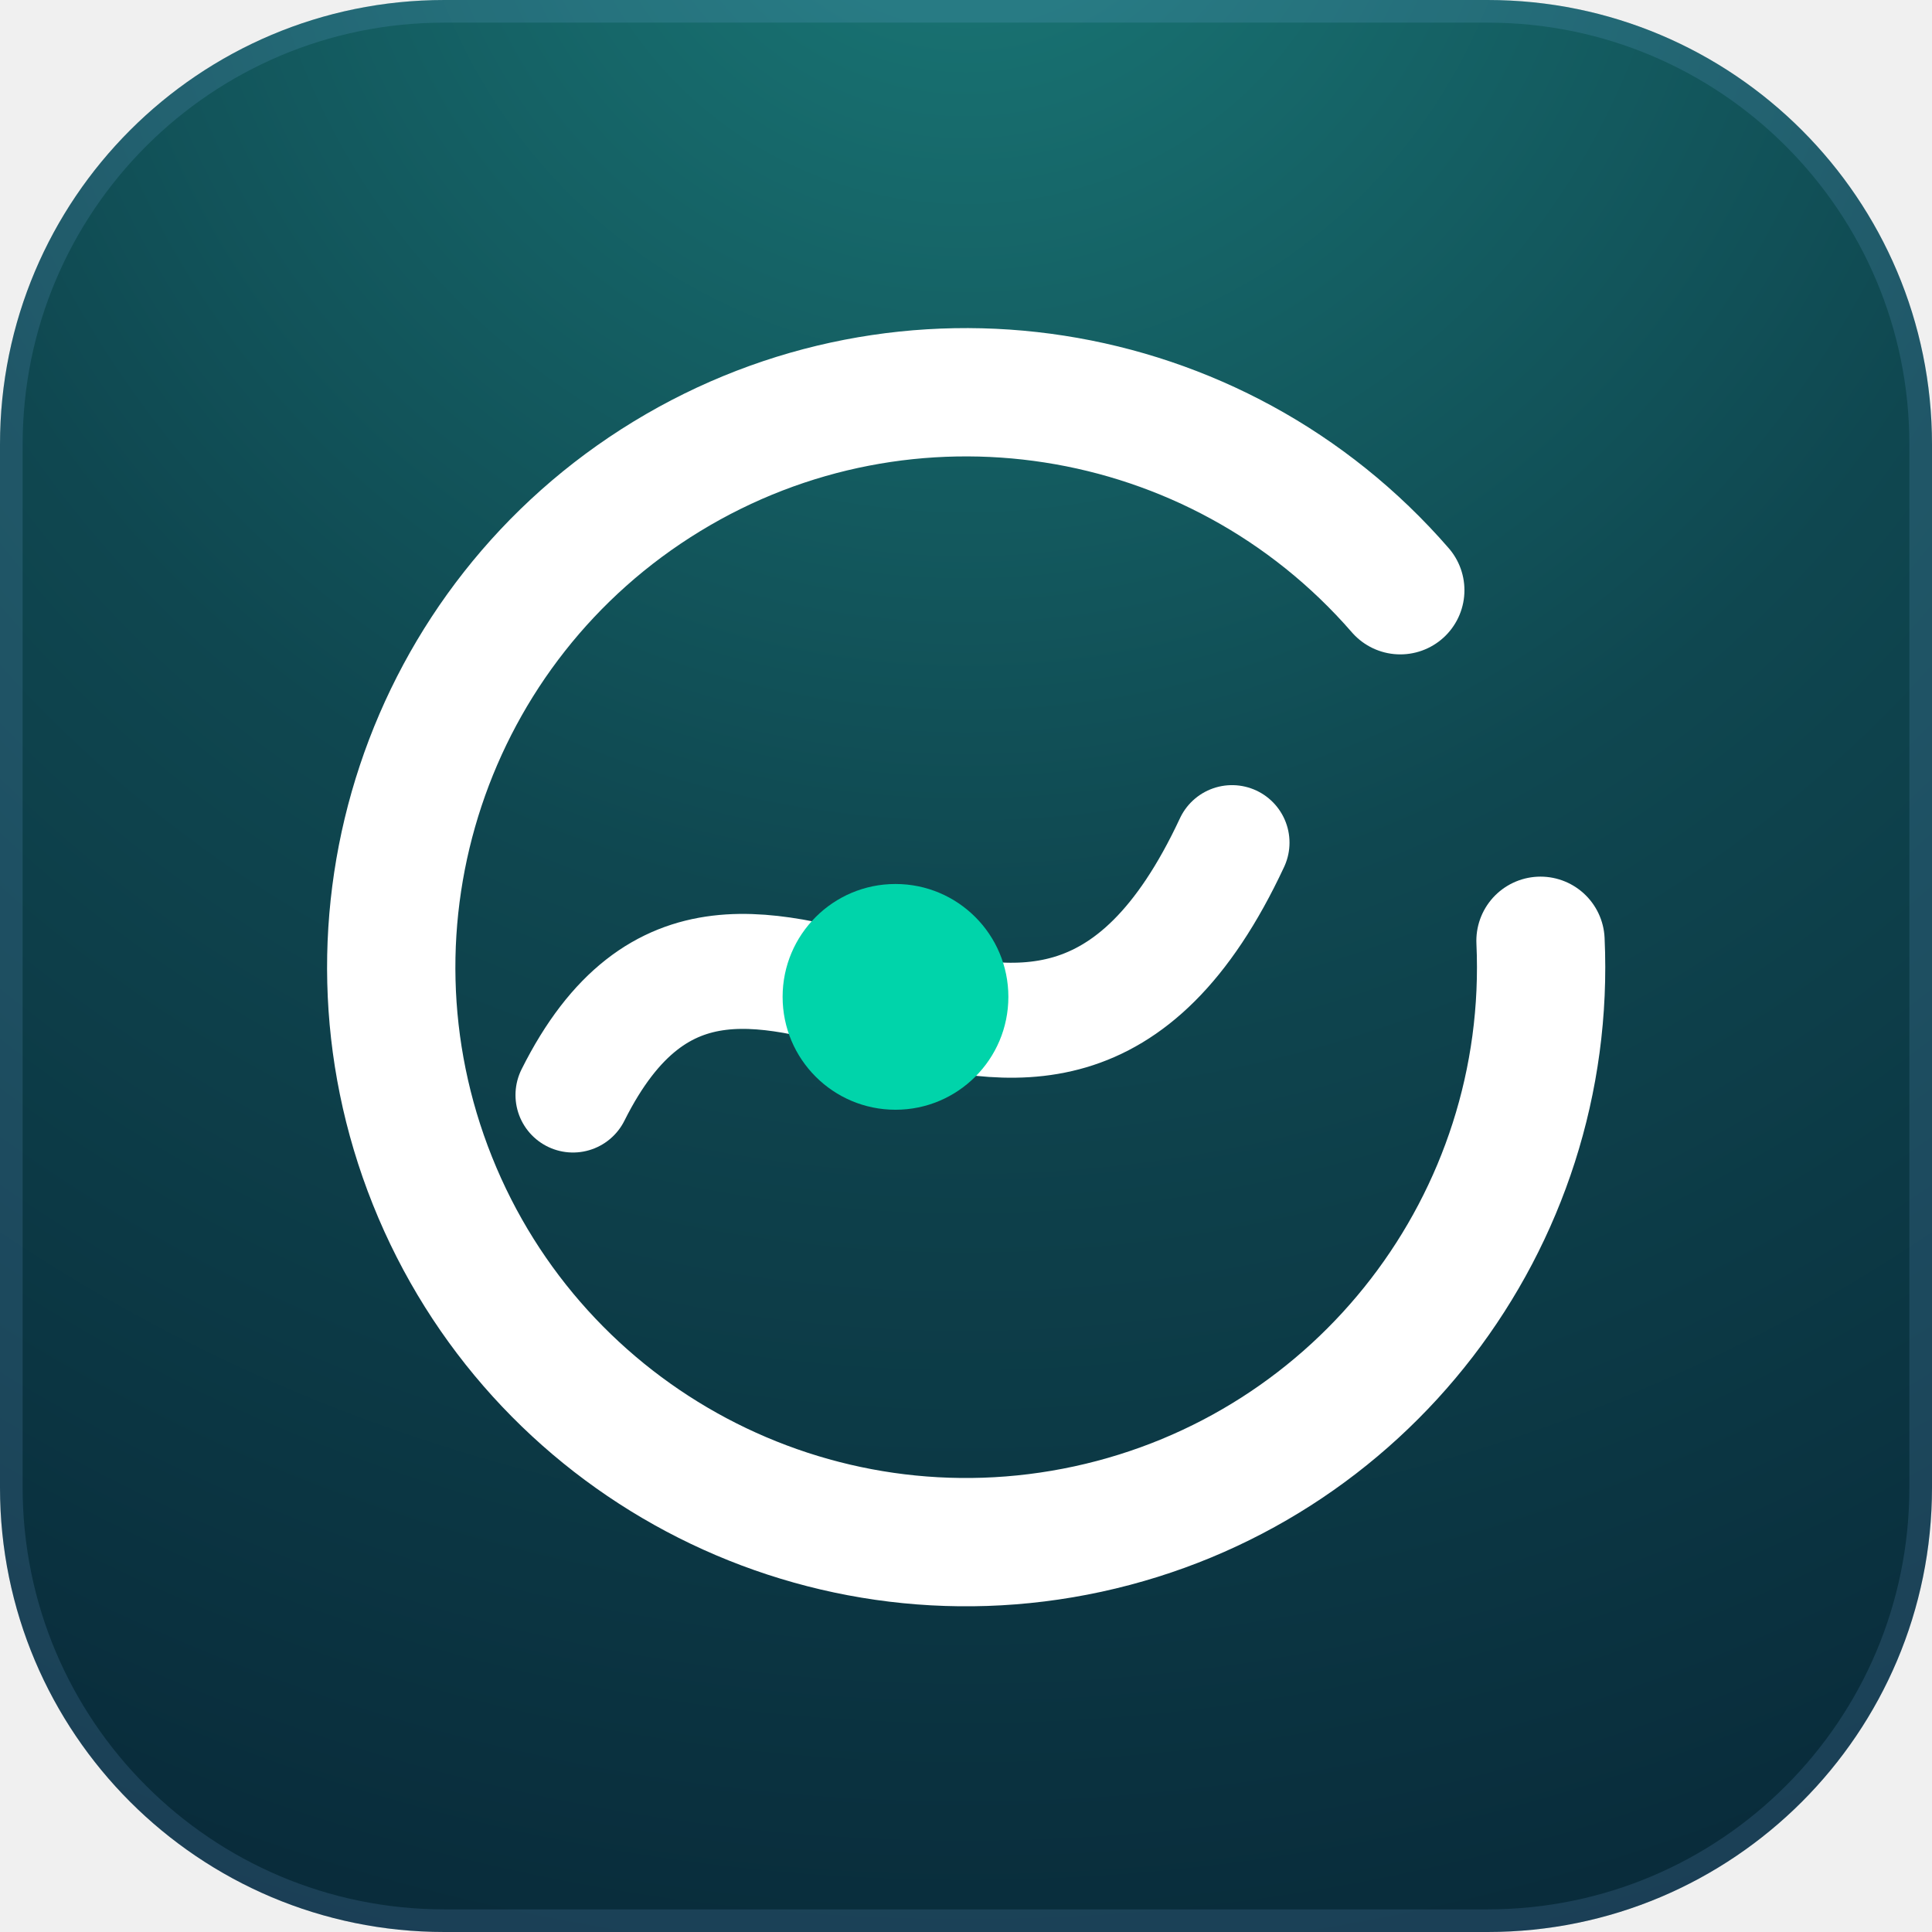
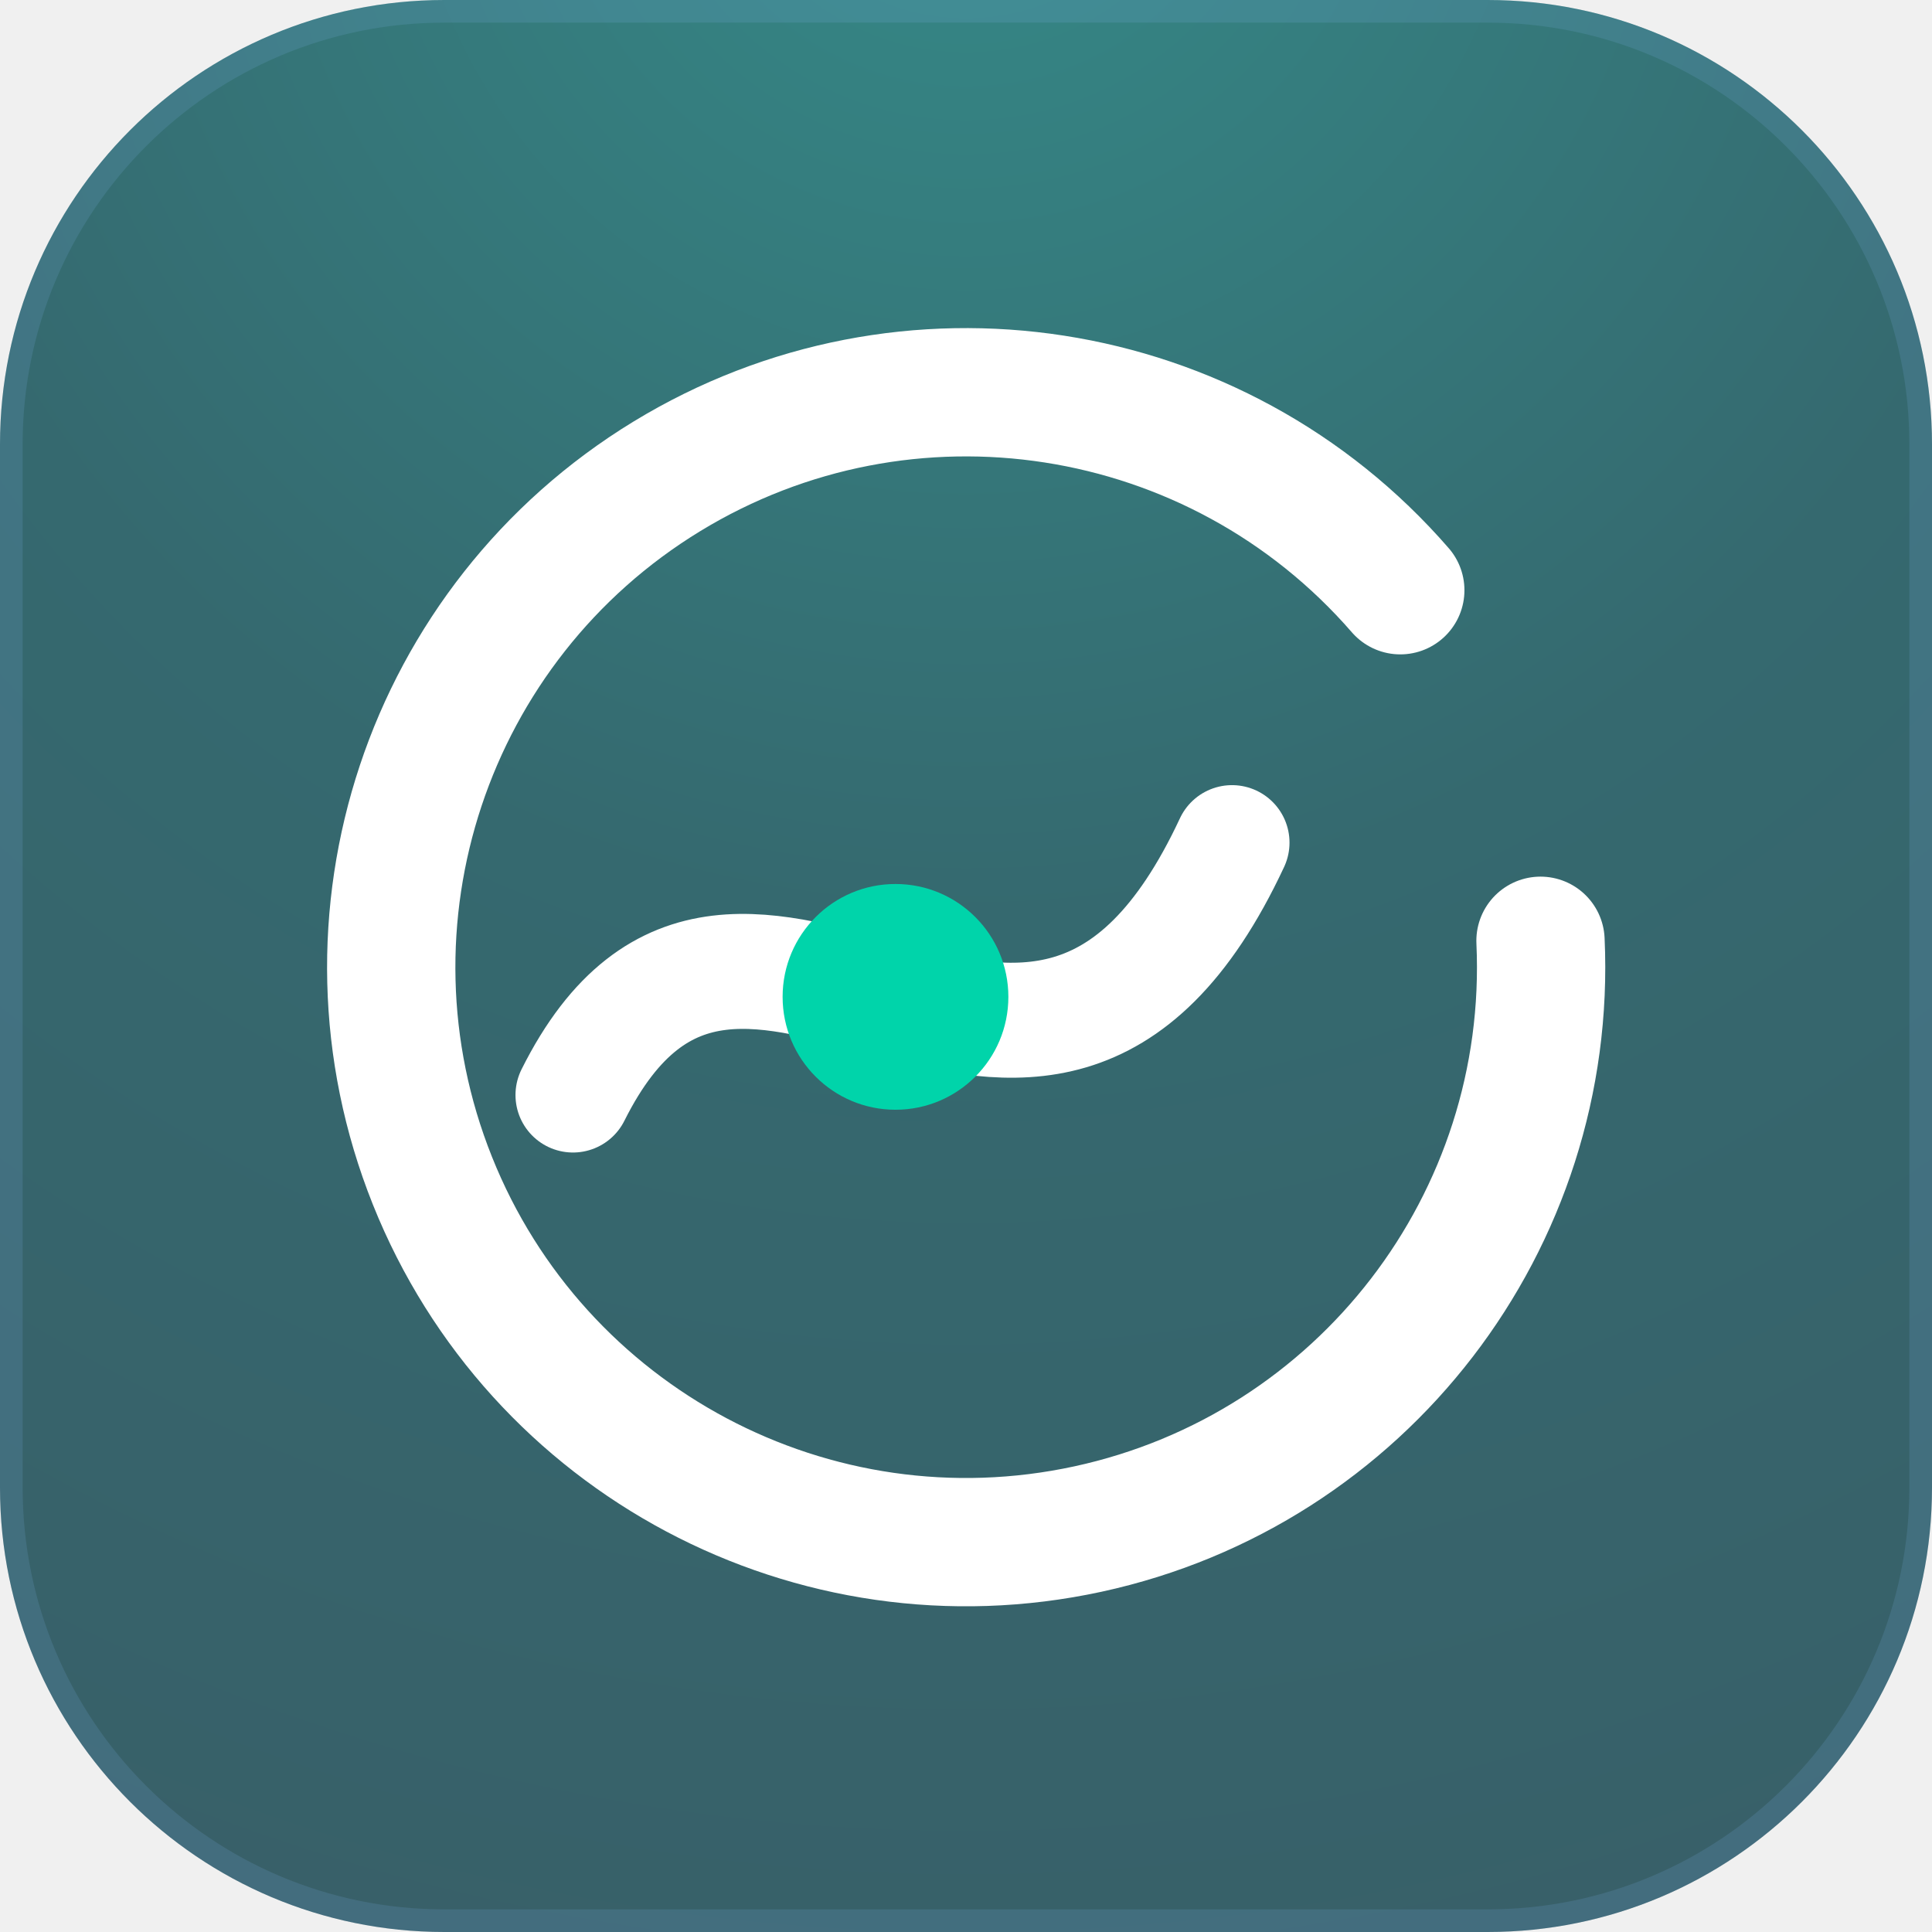
<svg xmlns="http://www.w3.org/2000/svg" viewBox="0 0 256 256">
  <defs>
    <radialGradient id="bg" cx="0.5" cy="-0.1" r="1.2">
-       <stop offset="0" stop-color="#1a7a78" />
-       <stop offset="0.48" stop-color="#0f4750" />
-       <stop offset="1" stop-color="#082838" />
+       <stop offset="0" stop-color="#358a88" />
+       <stop offset="0.48" stop-color="#35696f" />
+       <stop offset="1" stop-color="#385f68" />
    </radialGradient>
  </defs>
  <rect width="256" height="256" rx="58.88" fill="url(#bg)" />
  <rect x="1.5" y="1.5" width="253" height="253" rx="57.38" fill="none" stroke="#8cbeff" stroke-opacity="0.14" stroke-width="3" />
  <g transform="translate(9.1 9.1) scale(0.929)">
    <g transform="translate(-8.07 -1.61)" data-centre="1">
      <path d="M198 76 a82 82 0 1 0 20 50" fill="none" stroke="#ffffff" stroke-width="18.3" stroke-linecap="round" />
      <path d="M80 148 C104 100, 146 172, 174 112" fill="none" stroke="#ffffff" stroke-width="16.4" stroke-linecap="round" />
      <circle cx="126" cy="134" r="16.1" fill="#00d4aa" />
    </g>
  </g>
</svg>
